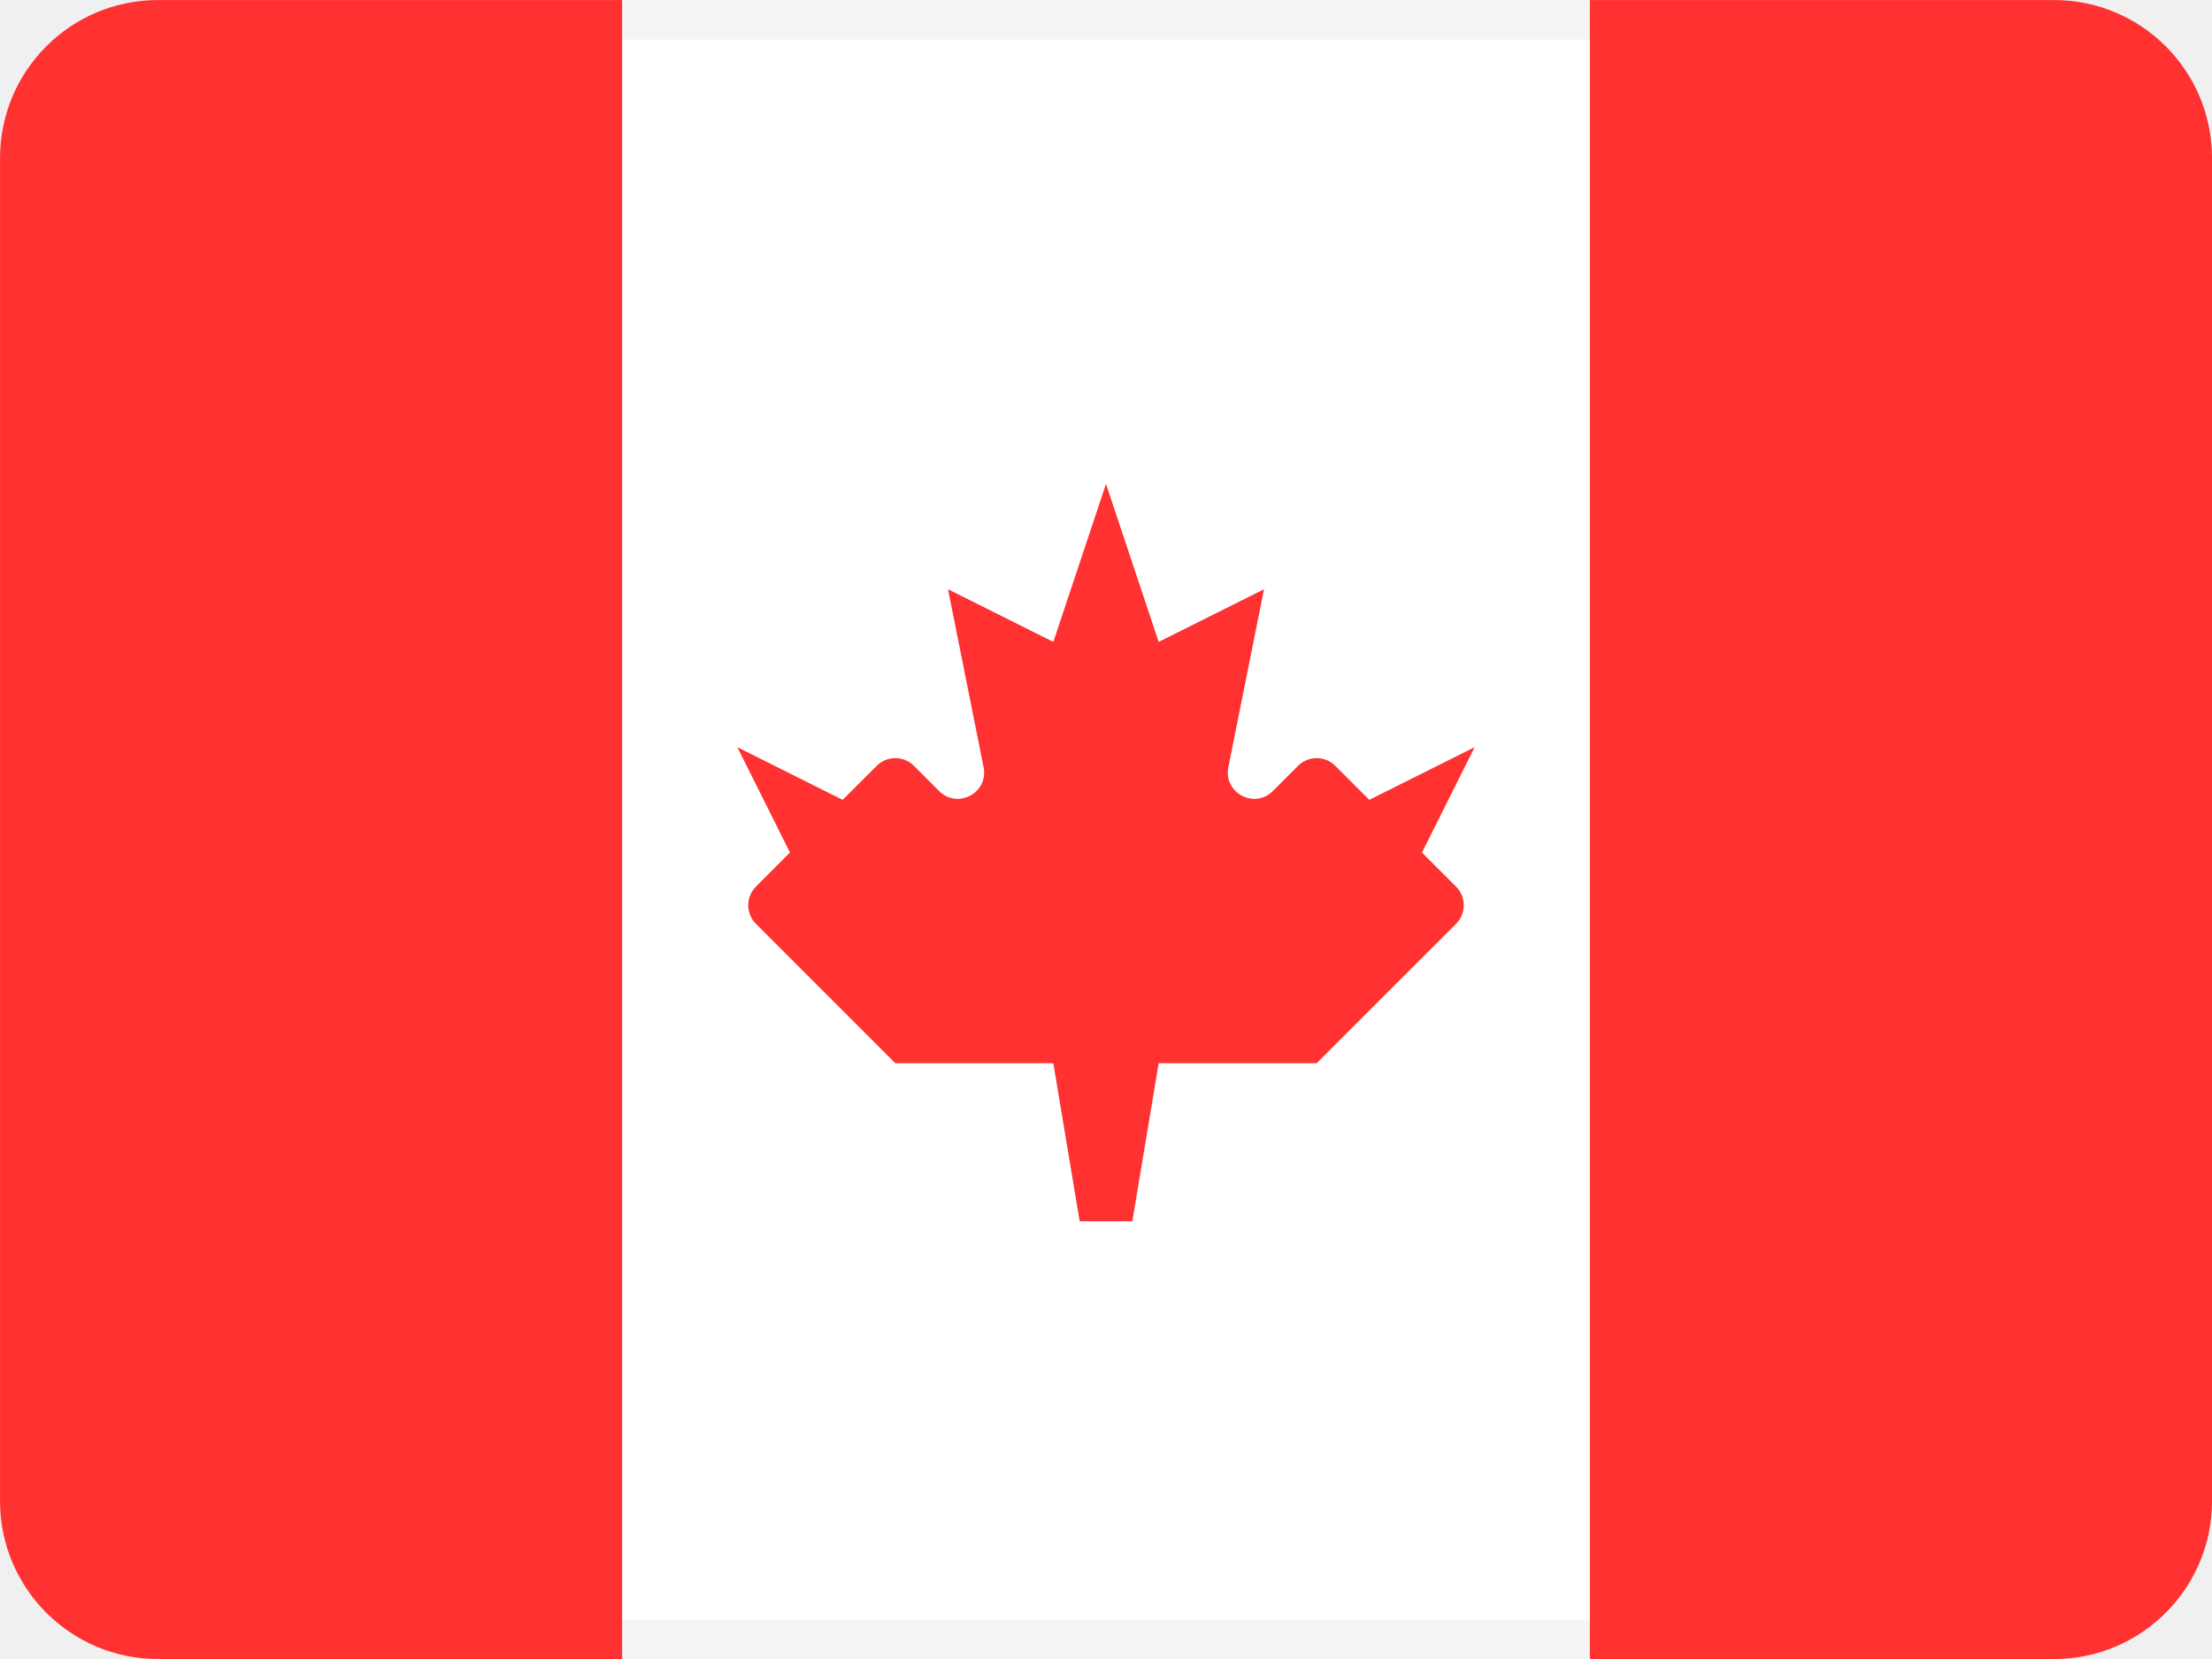
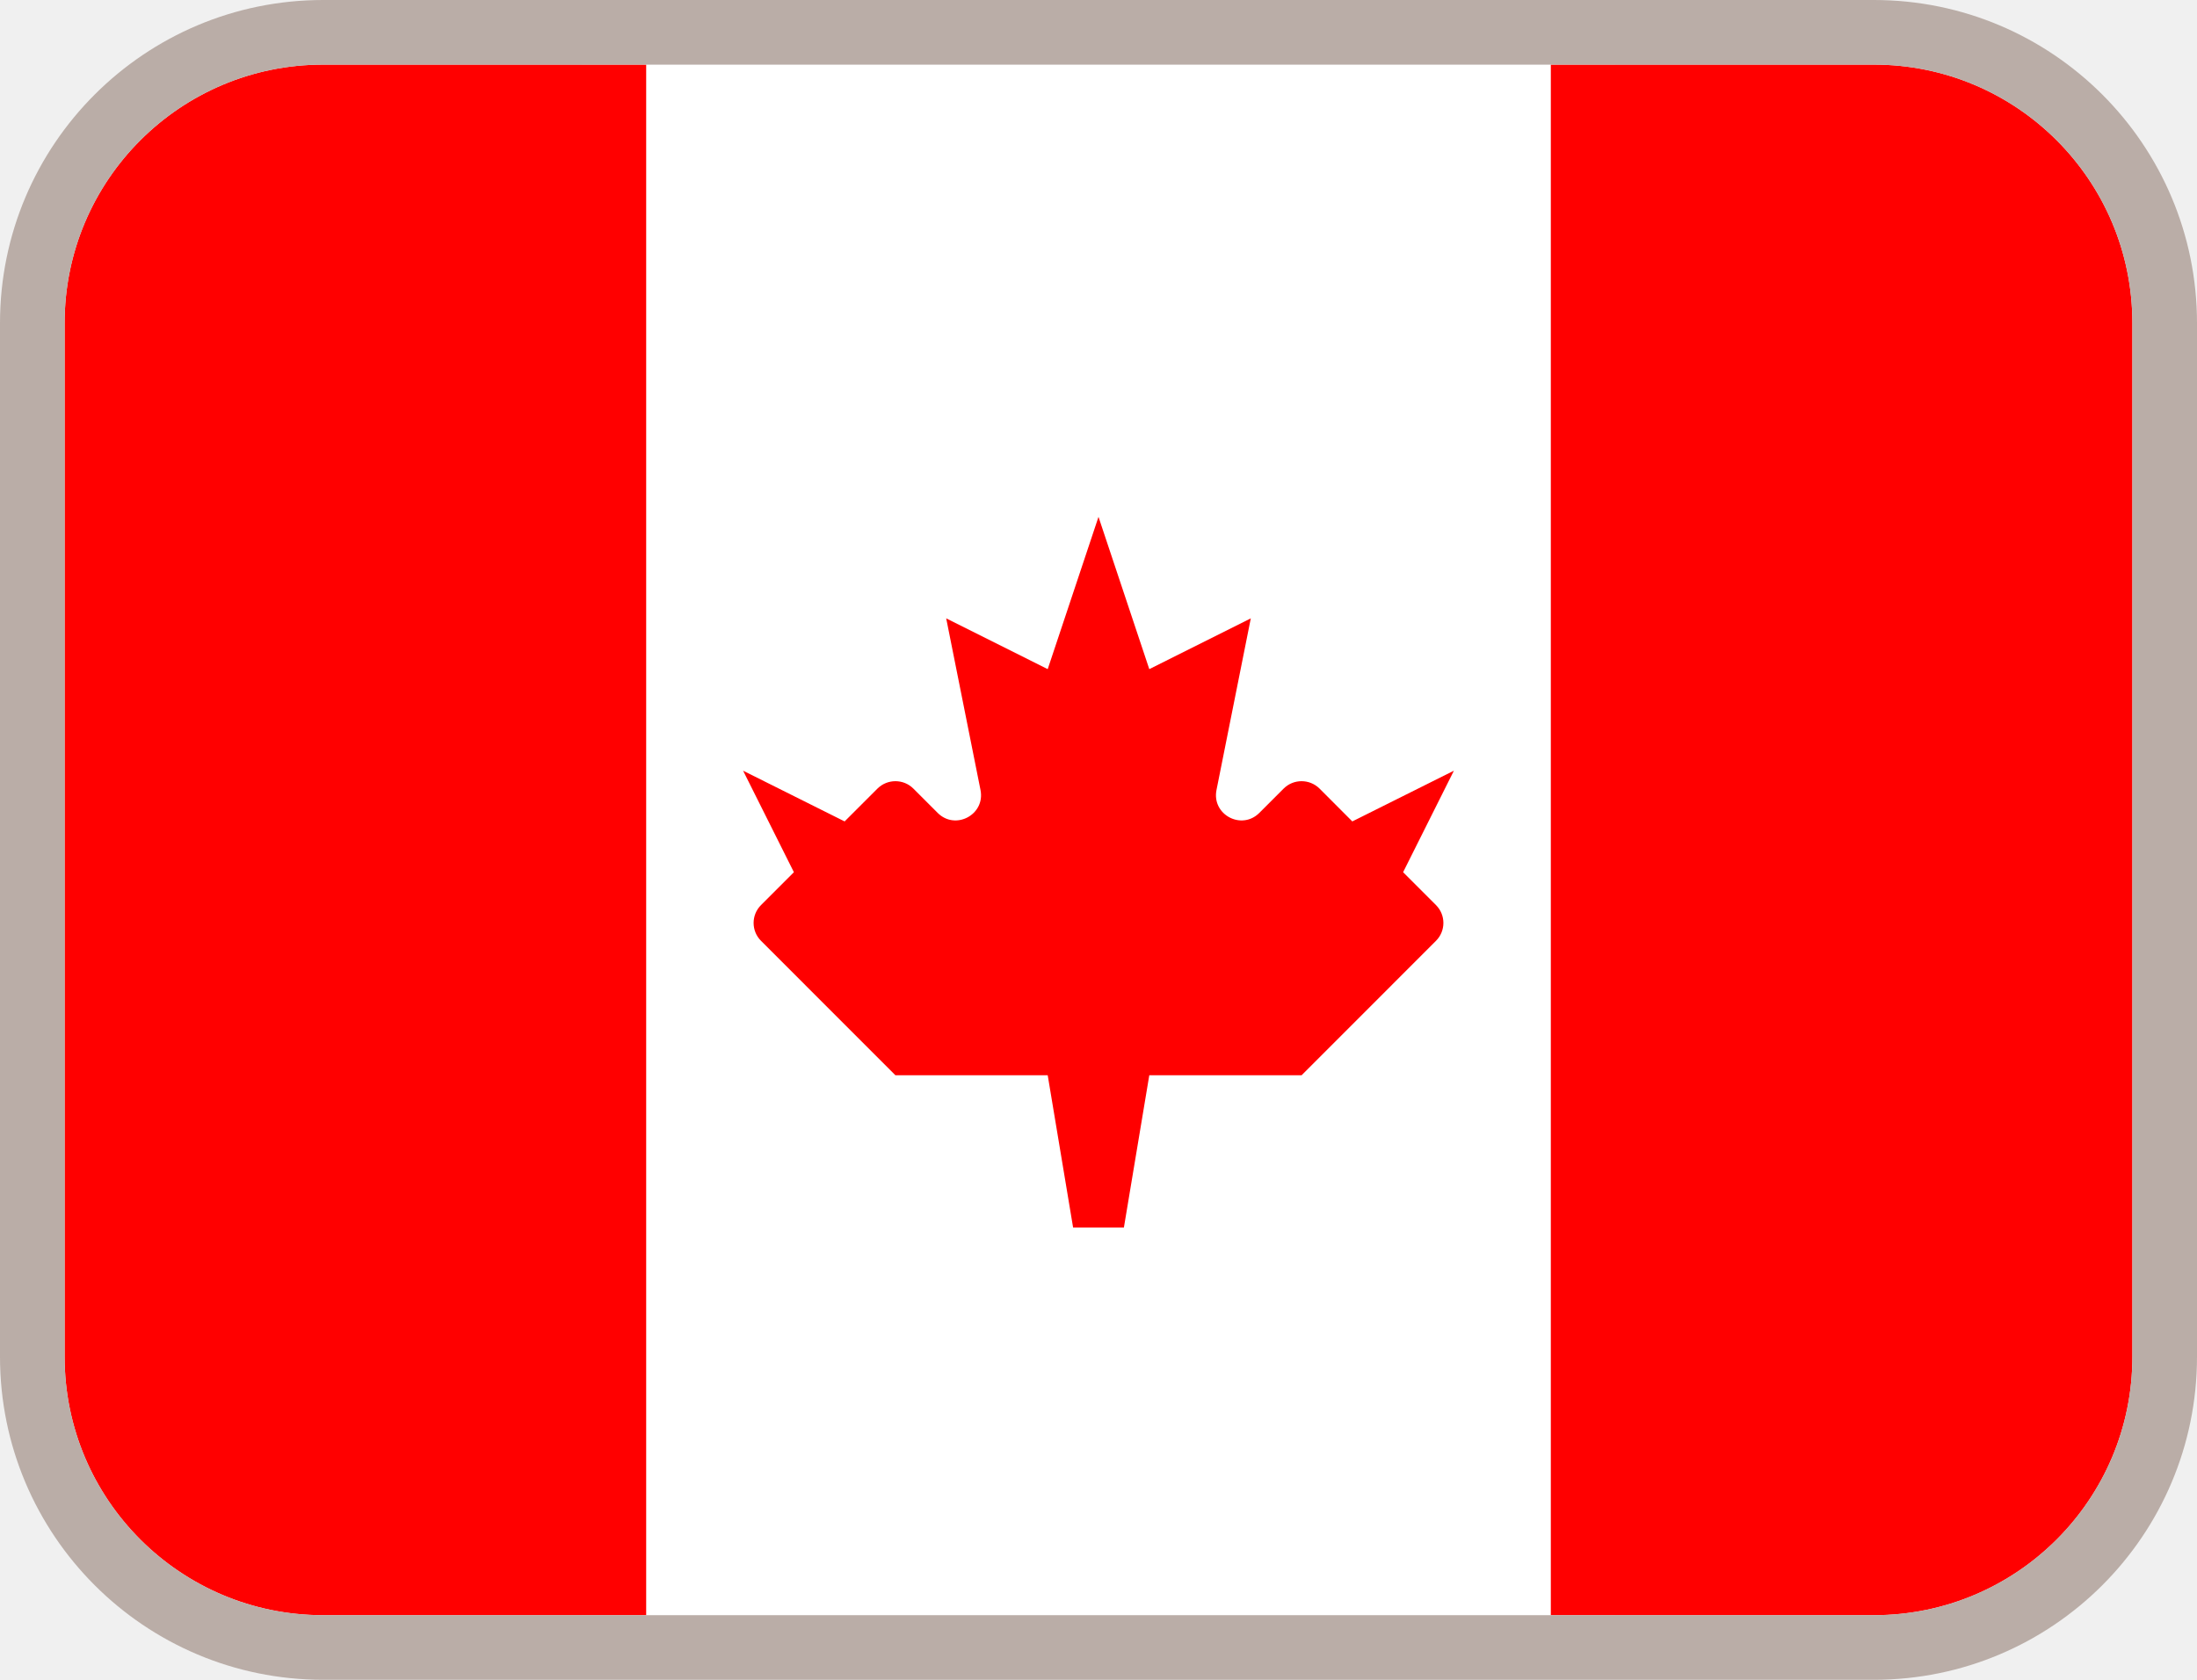
- <svg xmlns="http://www.w3.org/2000/svg" viewBox="0 0 32 24" fill="none">
-   <rect x="0.286" y="0.286" width="31.429" height="23.429" rx="2" fill="white" stroke="#F5F5F5" stroke-width="0.571" />
-   <mask id="mask0_2341_24236" style="mask-type:luminance" maskUnits="userSpaceOnUse" x="0" y="0" width="32" height="24">
-     <rect x="0.286" y="0.286" width="31.429" height="23.429" rx="2" fill="white" stroke="white" stroke-width="0.571" />
-   </mask>
-   <g mask="url(#mask0_2341_24236)">
-     <rect x="23" width="9" height="24" fill="#FF3131" />
-     <path fill-rule="evenodd" clip-rule="evenodd" d="M0 24H9V0H0V24Z" fill="#FF3131" />
-     <path fill-rule="evenodd" clip-rule="evenodd" d="M18.413 11.444C18.147 11.71 17.697 11.469 17.77 11.1L18.286 8.524L16.762 9.286L16 7L15.238 9.286L13.714 8.524L14.229 11.1C14.303 11.469 13.853 11.71 13.586 11.444L13.222 11.079C13.073 10.93 12.832 10.93 12.683 11.079L12.19 11.571L10.667 10.809L11.428 12.333L10.936 12.826C10.787 12.975 10.787 13.216 10.936 13.365L12.952 15.381H15.238L15.619 17.667H16.381L16.762 15.381H19.047L21.064 13.365C21.213 13.216 21.213 12.975 21.064 12.826L20.571 12.333L21.333 10.809L19.809 11.571L19.317 11.079C19.168 10.93 18.927 10.93 18.778 11.079L18.413 11.444Z" fill="#FF3131" />
+ <svg xmlns="http://www.w3.org/2000/svg" width="34" height="26" viewBox="0 0 34 26" fill="none">
+   <g clip-path="url(#clip0_2341_24236)">
+     <path fill-rule="evenodd" clip-rule="evenodd" d="M9 25H25V1H9V25Z" fill="white" />
+     <path fill-rule="evenodd" clip-rule="evenodd" d="M1 25H10V1H1V25Z" fill="#FF0000" />
+     <path fill-rule="evenodd" clip-rule="evenodd" d="M24 25H33V1H24V25Z" fill="#FF0000" />
+     <path fill-rule="evenodd" clip-rule="evenodd" d="M19.489 12.582C19.214 12.857 18.75 12.609 18.826 12.228L19.357 9.571L17.786 10.357L17 8L16.214 10.357L14.643 9.571L15.174 12.228C15.25 12.609 14.786 12.857 14.511 12.582L14.135 12.206C13.982 12.053 13.733 12.053 13.579 12.206L13.071 12.714L11.5 11.929L12.286 13.5L11.778 14.008C11.624 14.161 11.624 14.41 11.778 14.563L13.857 16.643H16.214L16.607 19H17.393L17.786 16.643H20.143L22.222 14.563C22.376 14.41 22.376 14.161 22.222 14.008L21.714 13.5L22.5 11.929L20.928 12.714L20.421 12.206C20.267 12.053 20.018 12.053 19.865 12.206L19.489 12.582Z" fill="#FF0000" />
  </g>
+   <rect x="0.5" y="0.5" width="33" height="25" rx="4.5" stroke="#BAADA7" />
+   <defs>
+     <clipPath id="clip0_2341_24236">
+       <rect x="1" y="1" width="32" height="24" rx="4" fill="white" />
+     </clipPath>
+   </defs>
</svg>
